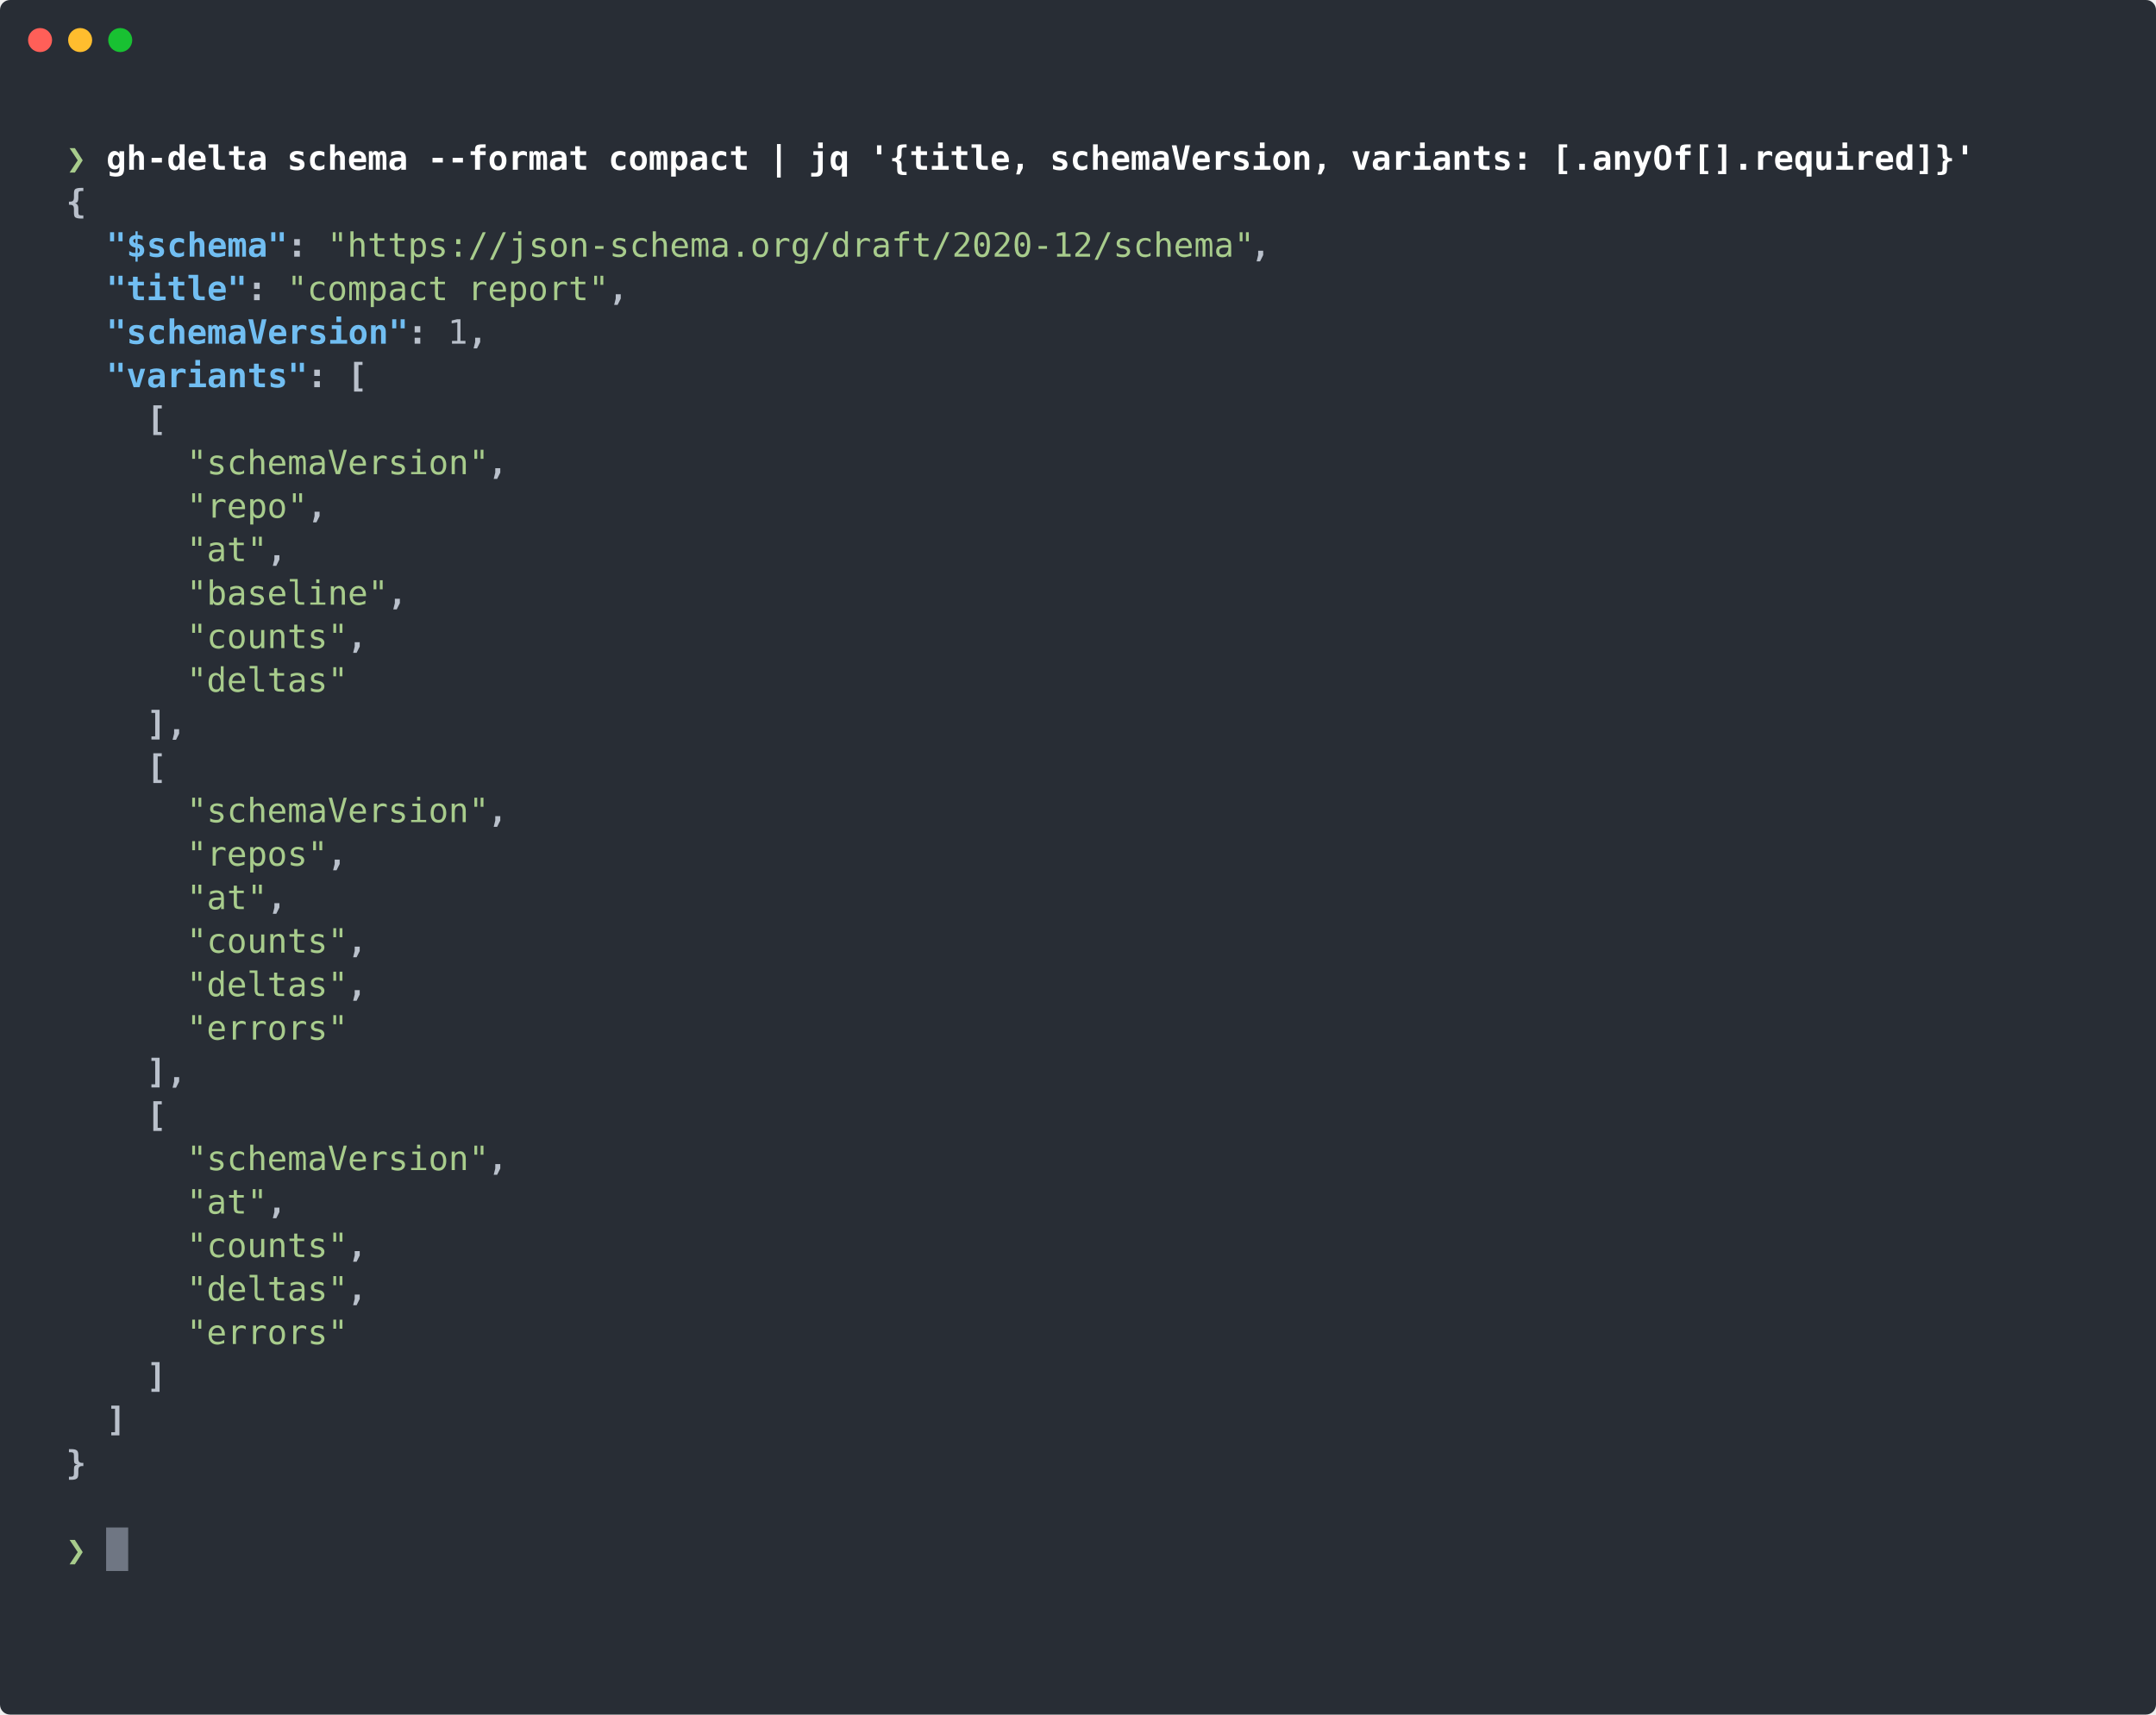
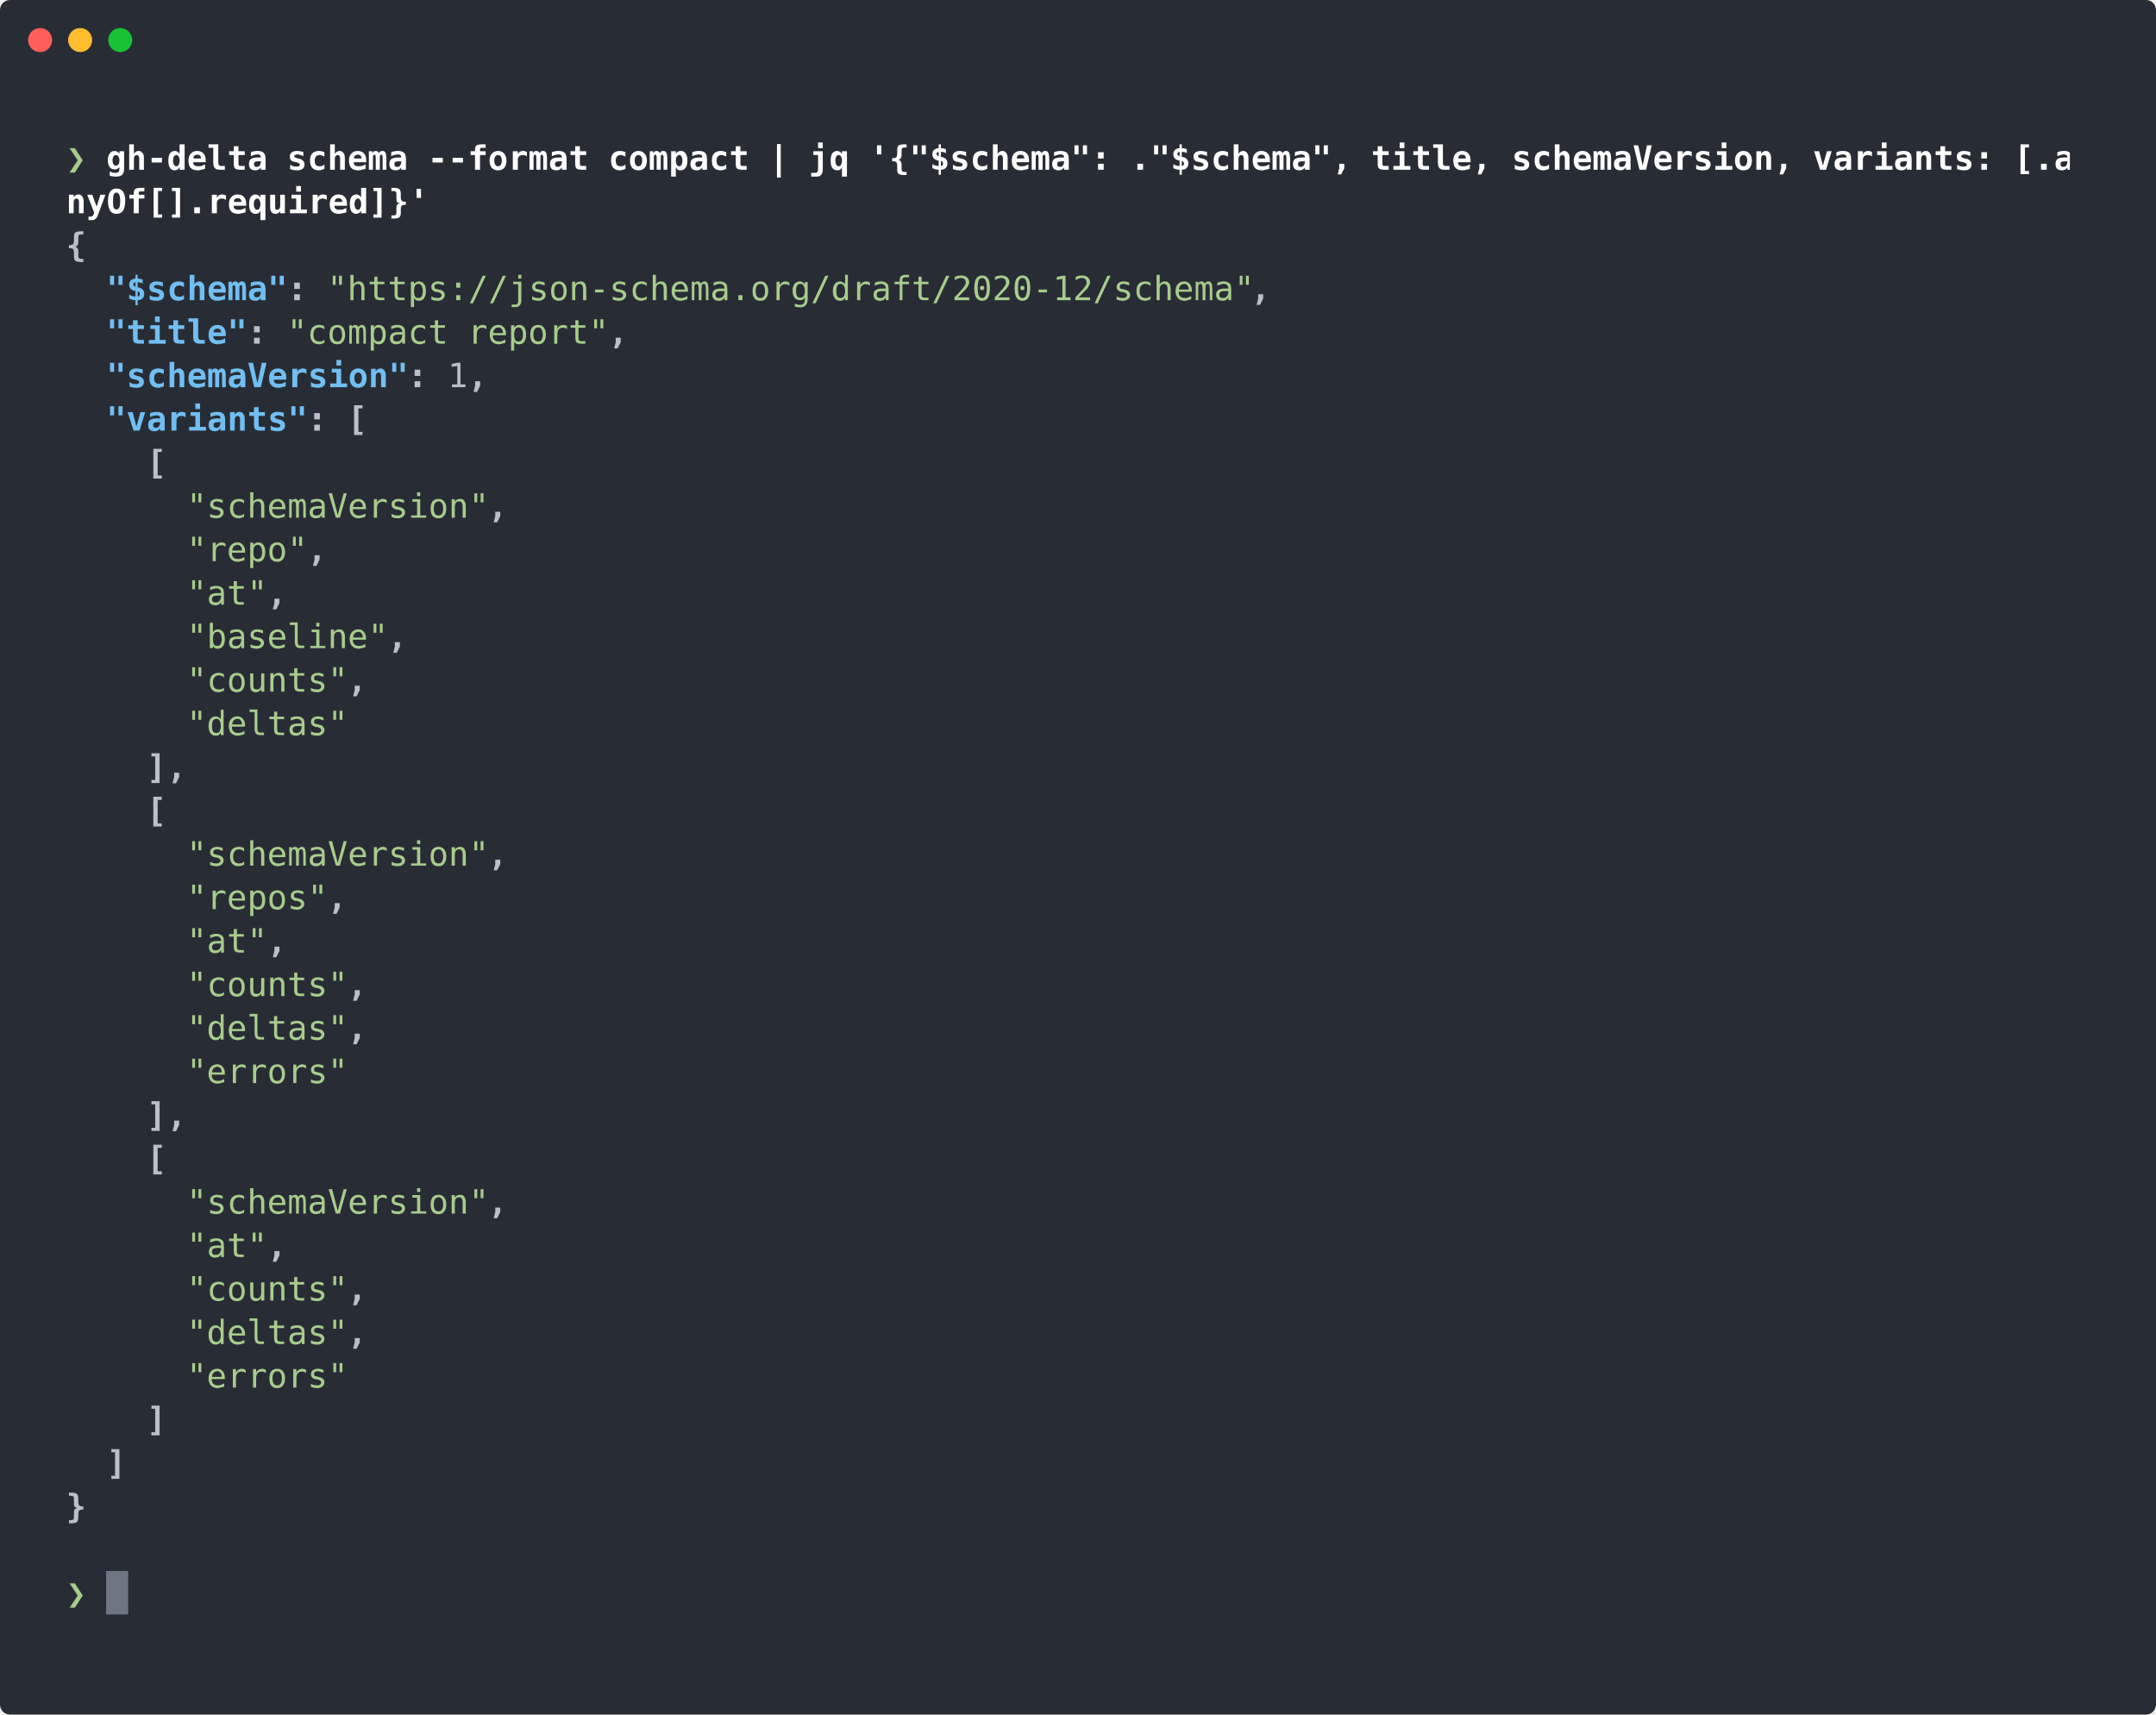
<svg xmlns="http://www.w3.org/2000/svg" xmlns:xlink="http://www.w3.org/1999/xlink" width="1076" height="855.85">
  <rect width="1076" height="855.85" rx="5" ry="5" class="a" />
  <svg y="0%" x="0%">
    <circle cx="20" cy="20" r="6" fill="#ff5f58" />
    <circle cx="40" cy="20" r="6" fill="#ffbd2e" />
    <circle cx="60" cy="20" r="6" fill="#18c132" />
  </svg>
  <svg height="759.85" viewBox="0 0 100 75.985" width="1000" x="33" y="68">
    <style>.a{fill:#282d35}.f{fill:#b9c0cb;font-weight:700;white-space:pre}.g,.j,.k,.l{fill:#a8cc8c;white-space:pre}.j,.k,.l{font-weight:700}.k,.l{fill:#fff}.l{fill:#71bef2}</style>
    <g font-family="Monaco,Consolas,Menlo,'Bitstream Vera Sans Mono','Powerline Symbols',monospace" font-size="1.67">
      <defs>
        <symbol id="1">
          <text x="4.008" y="1.67" class="f">[</text>
        </symbol>
        <symbol id="2">
          <text x="6.012" y="1.67" class="g">"schemaVersion"</text>
          <text x="21.042" y="1.67" class="f">,</text>
        </symbol>
        <symbol id="3">
          <text x="6.012" y="1.67" class="g">"at"</text>
          <text x="10.02" y="1.67" class="f">,</text>
        </symbol>
        <symbol id="4">
          <text x="6.012" y="1.67" class="g">"counts"</text>
          <text x="14.028" y="1.67" class="f">,</text>
        </symbol>
        <symbol id="5">
          <text x="4.008" y="1.67" class="f">],</text>
        </symbol>
        <symbol id="6">
          <text x="6.012" y="1.67" class="g">"deltas"</text>
          <text x="14.028" y="1.67" class="f">,</text>
        </symbol>
        <symbol id="7">
          <text x="6.012" y="1.67" class="g">"errors"</text>
        </symbol>
        <symbol id="a">
          <path fill="transparent" d="M0 0h100v35H0z" />
        </symbol>
        <symbol id="b">
          <path fill="#6f7683" d="M0 0h1.102v2.171H0z" />
        </symbol>
      </defs>
      <path class="a" d="M0 0h100v75.985H0z" />
      <svg width="100">
        <svg>
          <use xlink:href="#a" />
-           <use xlink:href="#b" x="1.996" y="69.447" />
+           <use xlink:href="#b" x="1.996" y="71.618" />
          <text y="1.67" class="j">❯</text>
          <text x="2.004" y="1.67" class="k">gh-delta</text>
          <text x="11.022" y="1.67" class="k">schema</text>
          <text x="18.036" y="1.67" class="k">--format</text>
          <text x="27.054" y="1.67" class="k">compact</text>
          <text x="35.07" y="1.67" class="k">|</text>
          <text x="37.074" y="1.67" class="k">jq</text>
-           <text x="40.08" y="1.67" class="k">'{title,</text>
-           <text x="49.098" y="1.67" class="k">schemaVersion,</text>
-           <text x="64.128" y="1.67" class="k">variants:</text>
-           <text x="74.148" y="1.67" class="k">[.anyOf[].required]}'</text>
-           <text y="3.841" class="f">{</text>
-           <text x="2.004" y="6.012" class="l">"$schema"</text>
-           <text x="11.022" y="6.012" class="f">:</text>
-           <text x="13.026" y="6.012" class="g">"https://json-schema.org/draft/2020-12/schema"</text>
-           <text x="59.118" y="6.012" class="f">,</text>
-           <text x="2.004" y="8.183" class="l">"title"</text>
-           <text x="9.018" y="8.183" class="f">:</text>
-           <text x="11.022" y="8.183" class="g">"compact</text>
-           <text x="20.04" y="8.183" class="g">report"</text>
-           <text x="27.054" y="8.183" class="f">,</text>
-           <text x="2.004" y="10.354" class="l">"schemaVersion"</text>
-           <text x="17.034" y="10.354" class="f">:</text>
-           <text x="19.038" y="10.354" style="white-space:pre" fill="#b9c0cb">1</text>
-           <text x="20.04" y="10.354" class="f">,</text>
-           <text x="2.004" y="12.525" class="l">"variants"</text>
-           <text x="12.024" y="12.525" class="f">:</text>
-           <text x="14.028" y="12.525" class="f">[</text>
-           <use xlink:href="#1" y="13.026" />
-           <use xlink:href="#2" y="15.197" />
-           <text x="6.012" y="19.038" class="g">"repo"</text>
-           <text x="12.024" y="19.038" class="f">,</text>
-           <use xlink:href="#3" y="19.539" />
-           <text x="6.012" y="23.38" class="g">"baseline"</text>
-           <text x="16.032" y="23.38" class="f">,</text>
-           <use xlink:href="#4" y="23.881" />
-           <text x="6.012" y="27.722" class="g">"deltas"</text>
-           <use xlink:href="#5" y="28.223" />
-           <use xlink:href="#1" y="30.394" />
-           <use xlink:href="#2" y="32.565" />
-           <text x="6.012" y="36.406" class="g">"repos"</text>
-           <text x="13.026" y="36.406" class="f">,</text>
-           <use xlink:href="#3" y="36.907" />
-           <use xlink:href="#4" y="39.078" />
-           <use xlink:href="#6" y="41.249" />
-           <use xlink:href="#7" y="43.42" />
-           <use xlink:href="#5" y="45.591" />
-           <use xlink:href="#1" y="47.762" />
-           <use xlink:href="#2" y="49.933" />
-           <use xlink:href="#3" y="52.104" />
-           <use xlink:href="#4" y="54.275" />
-           <use xlink:href="#6" y="56.446" />
-           <use xlink:href="#7" y="58.617" />
-           <text x="4.008" y="62.458" class="f">]</text>
-           <text x="2.004" y="64.629" class="f">]</text>
-           <text y="66.8" class="f">}</text>
-           <text y="71.142" class="j">❯</text>
+           <text x="40.08" y="1.67" class="k">'{"$schema":</text>
+           <text x="53.106" y="1.67" class="k">."$schema",</text>
+           <text x="65.13" y="1.67" class="k">title,</text>
+           <text x="72.144" y="1.67" class="k">schemaVersion,</text>
+           <text x="87.174" y="1.67" class="k">variants:</text>
+           <text x="97.194" y="1.67" class="k">[.a</text>
+           <text y="3.841" class="k">nyOf[].required]}'</text>
+           <text y="6.012" class="f">{</text>
+           <text x="2.004" y="8.183" class="l">"$schema"</text>
+           <text x="11.022" y="8.183" class="f">:</text>
+           <text x="13.026" y="8.183" class="g">"https://json-schema.org/draft/2020-12/schema"</text>
+           <text x="59.118" y="8.183" class="f">,</text>
+           <text x="2.004" y="10.354" class="l">"title"</text>
+           <text x="9.018" y="10.354" class="f">:</text>
+           <text x="11.022" y="10.354" class="g">"compact</text>
+           <text x="20.04" y="10.354" class="g">report"</text>
+           <text x="27.054" y="10.354" class="f">,</text>
+           <text x="2.004" y="12.525" class="l">"schemaVersion"</text>
+           <text x="17.034" y="12.525" class="f">:</text>
+           <text x="19.038" y="12.525" style="white-space:pre" fill="#b9c0cb">1</text>
+           <text x="20.04" y="12.525" class="f">,</text>
+           <text x="2.004" y="14.696" class="l">"variants"</text>
+           <text x="12.024" y="14.696" class="f">:</text>
+           <text x="14.028" y="14.696" class="f">[</text>
+           <use xlink:href="#1" y="15.197" />
+           <use xlink:href="#2" y="17.368" />
+           <text x="6.012" y="21.209" class="g">"repo"</text>
+           <text x="12.024" y="21.209" class="f">,</text>
+           <use xlink:href="#3" y="21.71" />
+           <text x="6.012" y="25.551" class="g">"baseline"</text>
+           <text x="16.032" y="25.551" class="f">,</text>
+           <use xlink:href="#4" y="26.052" />
+           <text x="6.012" y="29.893" class="g">"deltas"</text>
+           <use xlink:href="#5" y="30.394" />
+           <use xlink:href="#1" y="32.565" />
+           <use xlink:href="#2" y="34.736" />
+           <text x="6.012" y="38.577" class="g">"repos"</text>
+           <text x="13.026" y="38.577" class="f">,</text>
+           <use xlink:href="#3" y="39.078" />
+           <use xlink:href="#4" y="41.249" />
+           <use xlink:href="#6" y="43.42" />
+           <use xlink:href="#7" y="45.591" />
+           <use xlink:href="#5" y="47.762" />
+           <use xlink:href="#1" y="49.933" />
+           <use xlink:href="#2" y="52.104" />
+           <use xlink:href="#3" y="54.275" />
+           <use xlink:href="#4" y="56.446" />
+           <use xlink:href="#6" y="58.617" />
+           <use xlink:href="#7" y="60.788" />
+           <text x="4.008" y="64.629" class="f">]</text>
+           <text x="2.004" y="66.8" class="f">]</text>
+           <text y="68.971" class="f">}</text>
+           <text y="73.313" class="j">❯</text>
        </svg>
      </svg>
    </g>
  </svg>
</svg>
